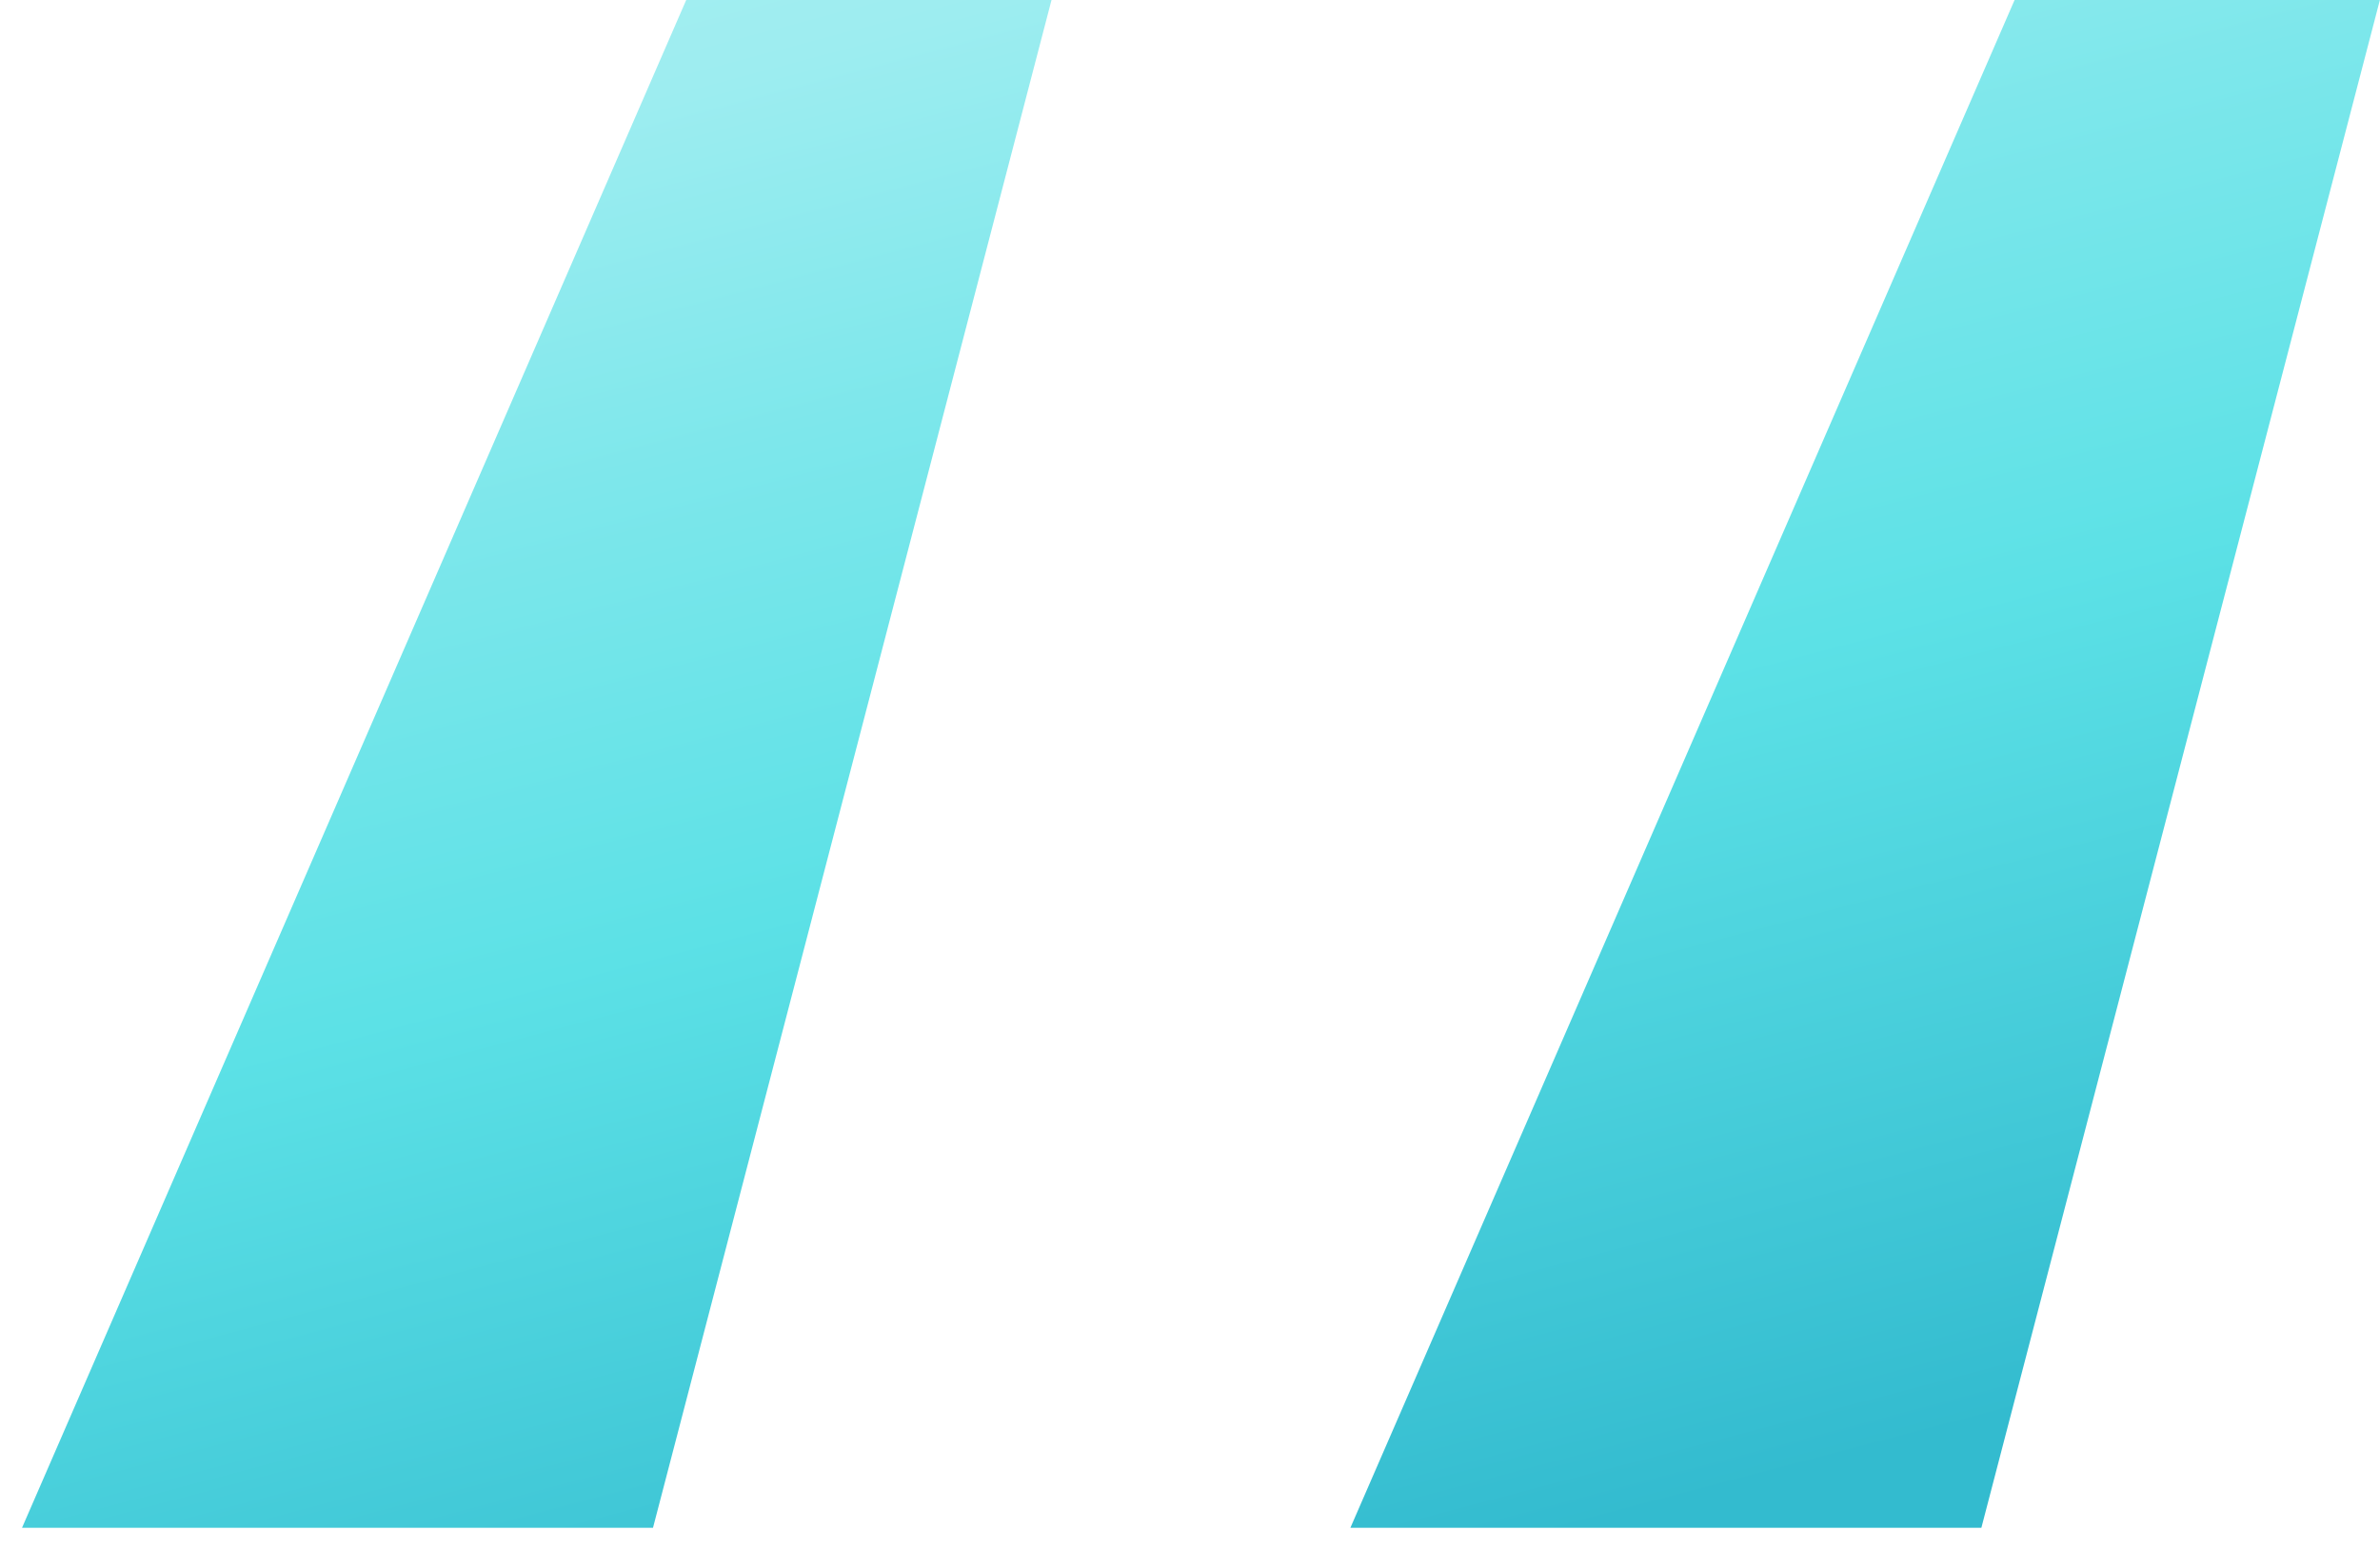
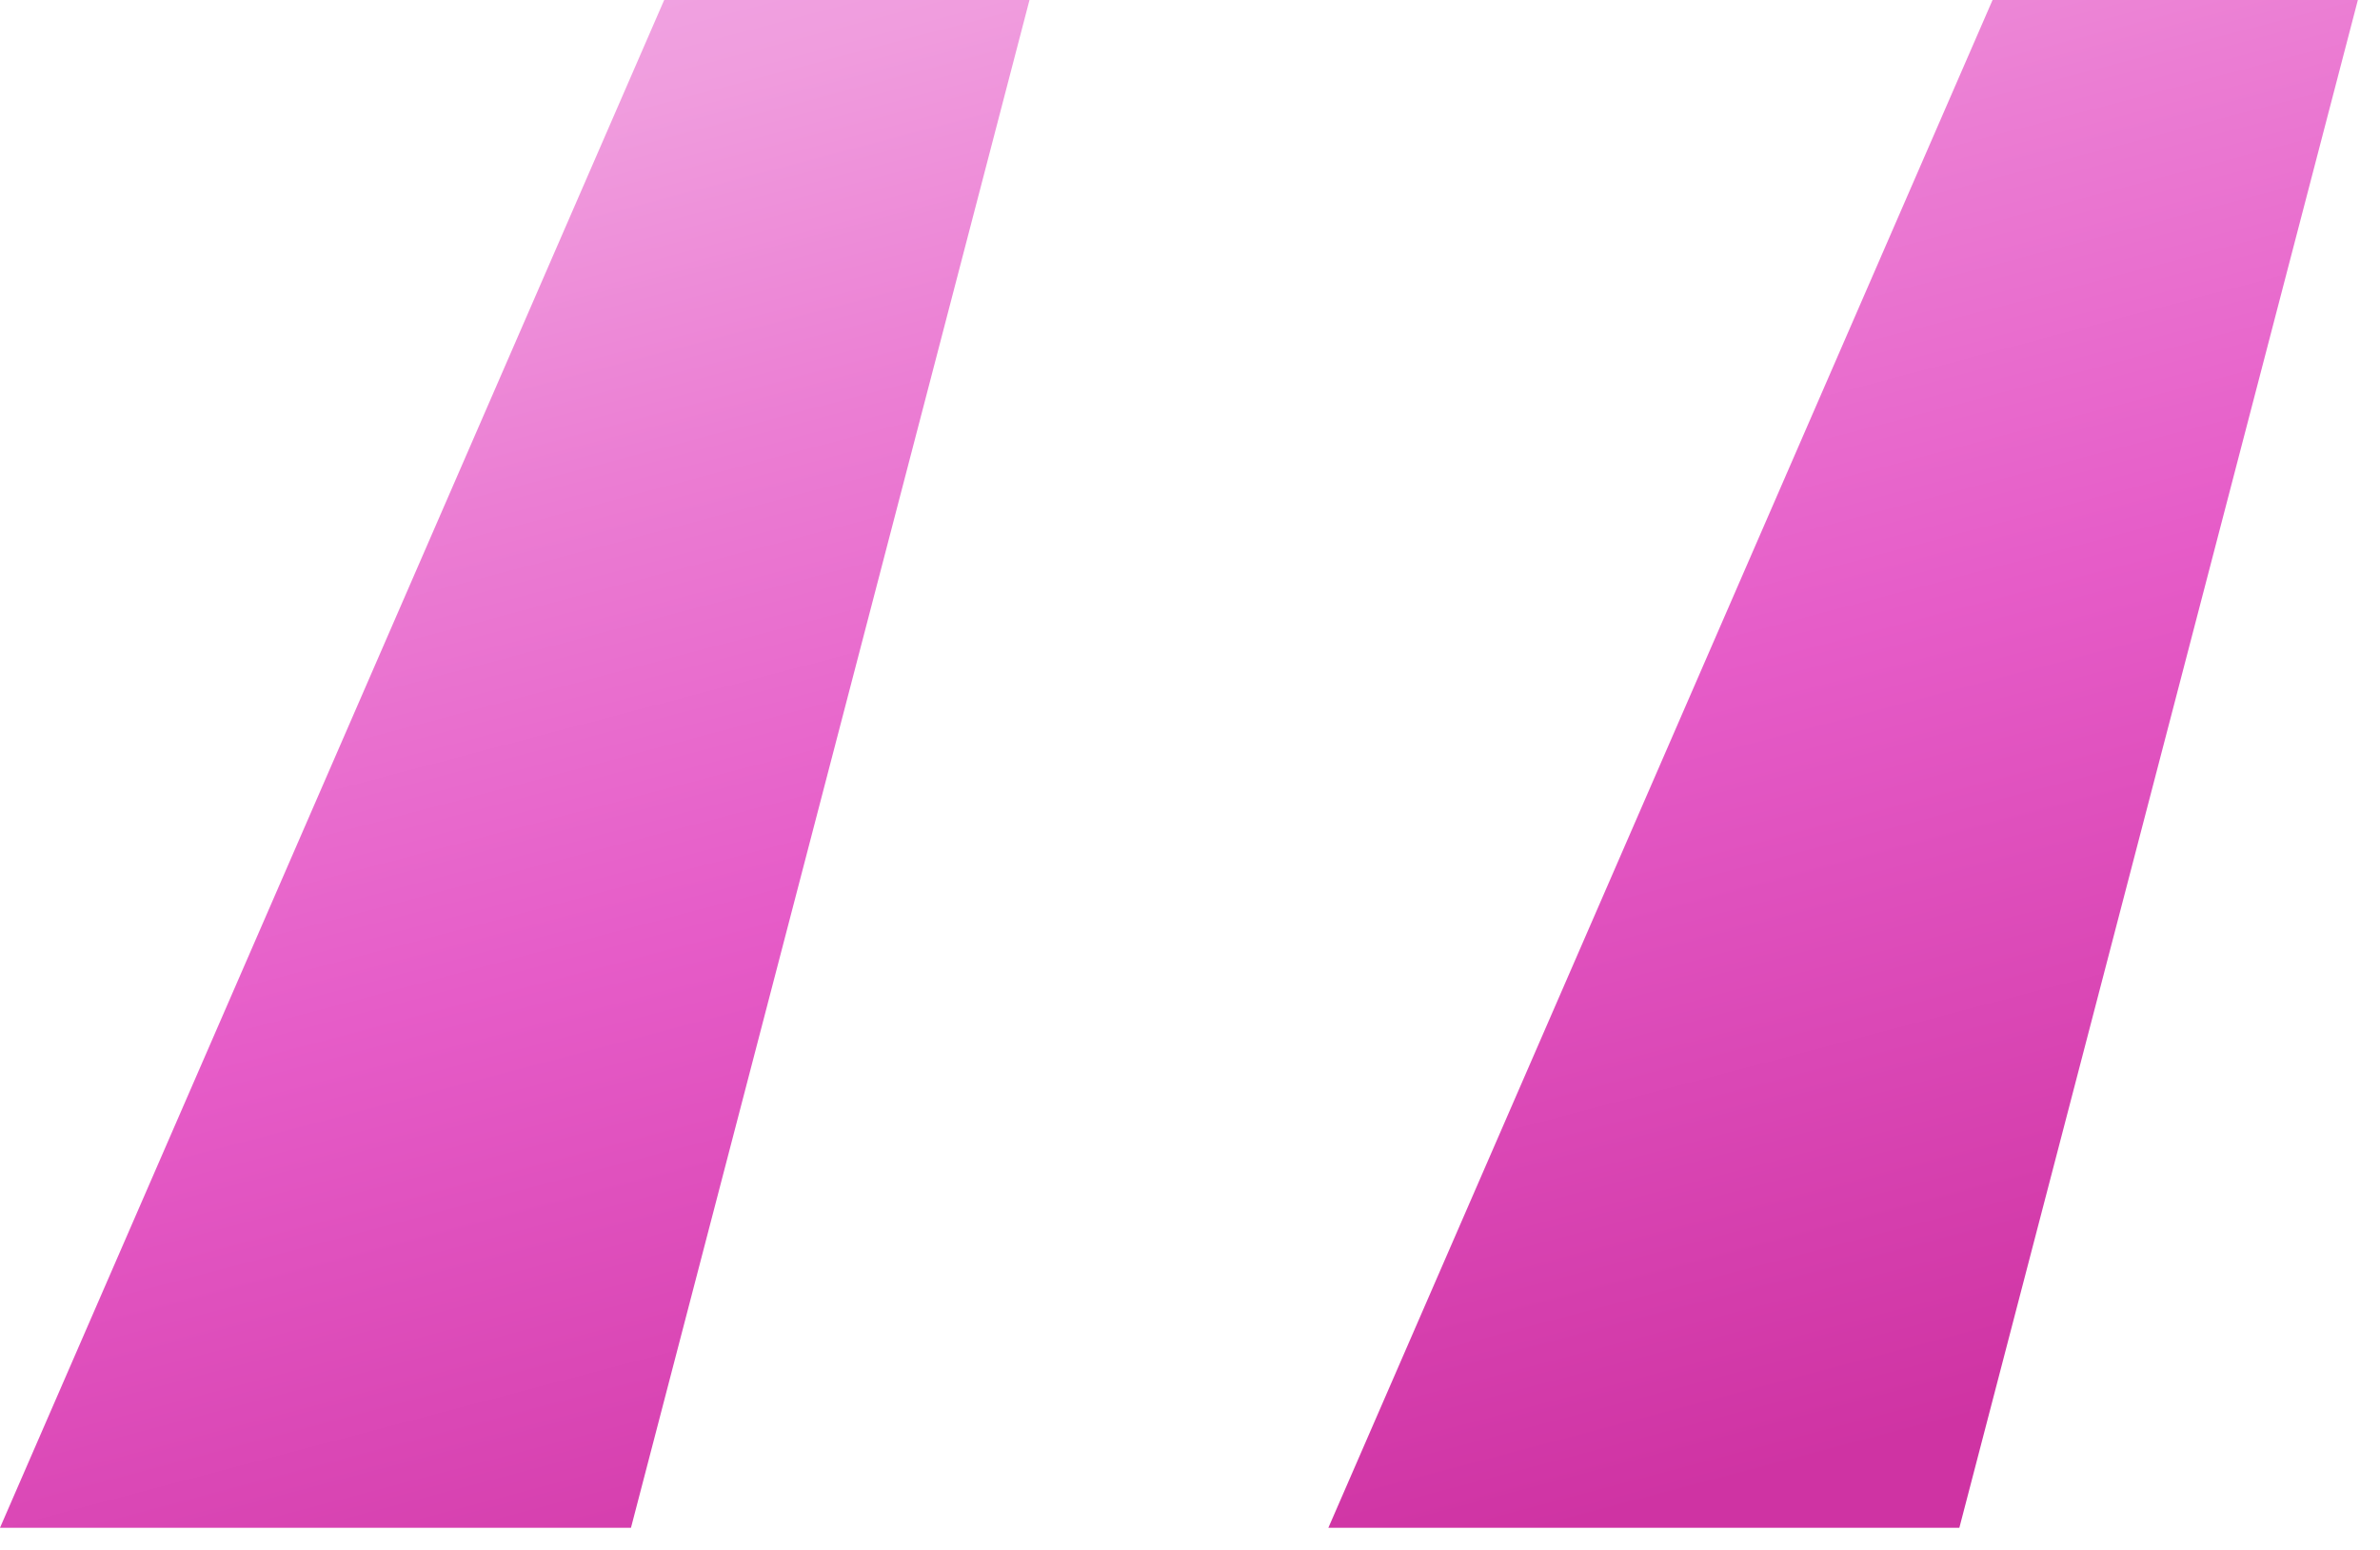
<svg xmlns="http://www.w3.org/2000/svg" width="43" height="28" viewBox="0 0 43 28" fill="none">
-   <path d="M11.798 27.6L18.998 0H12.398L0.398 27.6H11.798ZM35.798 27.6L42.998 0H36.398L24.398 27.6H35.798Z" fill="url(#paint0_linear_310_509)" />
+   <path d="M11.4 27.6L18.6 0H12L0 27.6H11.4ZM35.4 27.6L42.6 0H36L24 27.6H35.4Z" fill="url(#paint0_linear_117_13)" />
  <defs>
-     <linearGradient id="paint0_linear_310_509" x1="28.861" y1="-24.797" x2="41.794" y2="24.147" gradientUnits="userSpaceOnUse">
-       <stop offset="0.009" stop-color="#DEF9FA" />
-       <stop offset="0.172" stop-color="#BEF3F5" />
-       <stop offset="0.42" stop-color="#9DEDF0" />
-       <stop offset="0.551" stop-color="#7DE7EB" />
-       <stop offset="0.715" stop-color="#5CE1E6" />
-       <stop offset="1" stop-color="#33BBCF" />
+     <linearGradient id="paint0_linear_117_13" x1="28.463" y1="-24.797" x2="41.395" y2="24.147" gradientUnits="userSpaceOnUse">
+       <stop offset="0.009" stop-color="#FDE4F7" />
+       <stop offset="0.172" stop-color="#F4BEF5" />
+       <stop offset="0.42" stop-color="#F09DDE" />
+       <stop offset="0.551" stop-color="#EB7DD3" />
+       <stop offset="0.715" stop-color="#E65CC8" />
+       <stop offset="1" stop-color="#CF33A3" />
    </linearGradient>
  </defs>
</svg>
